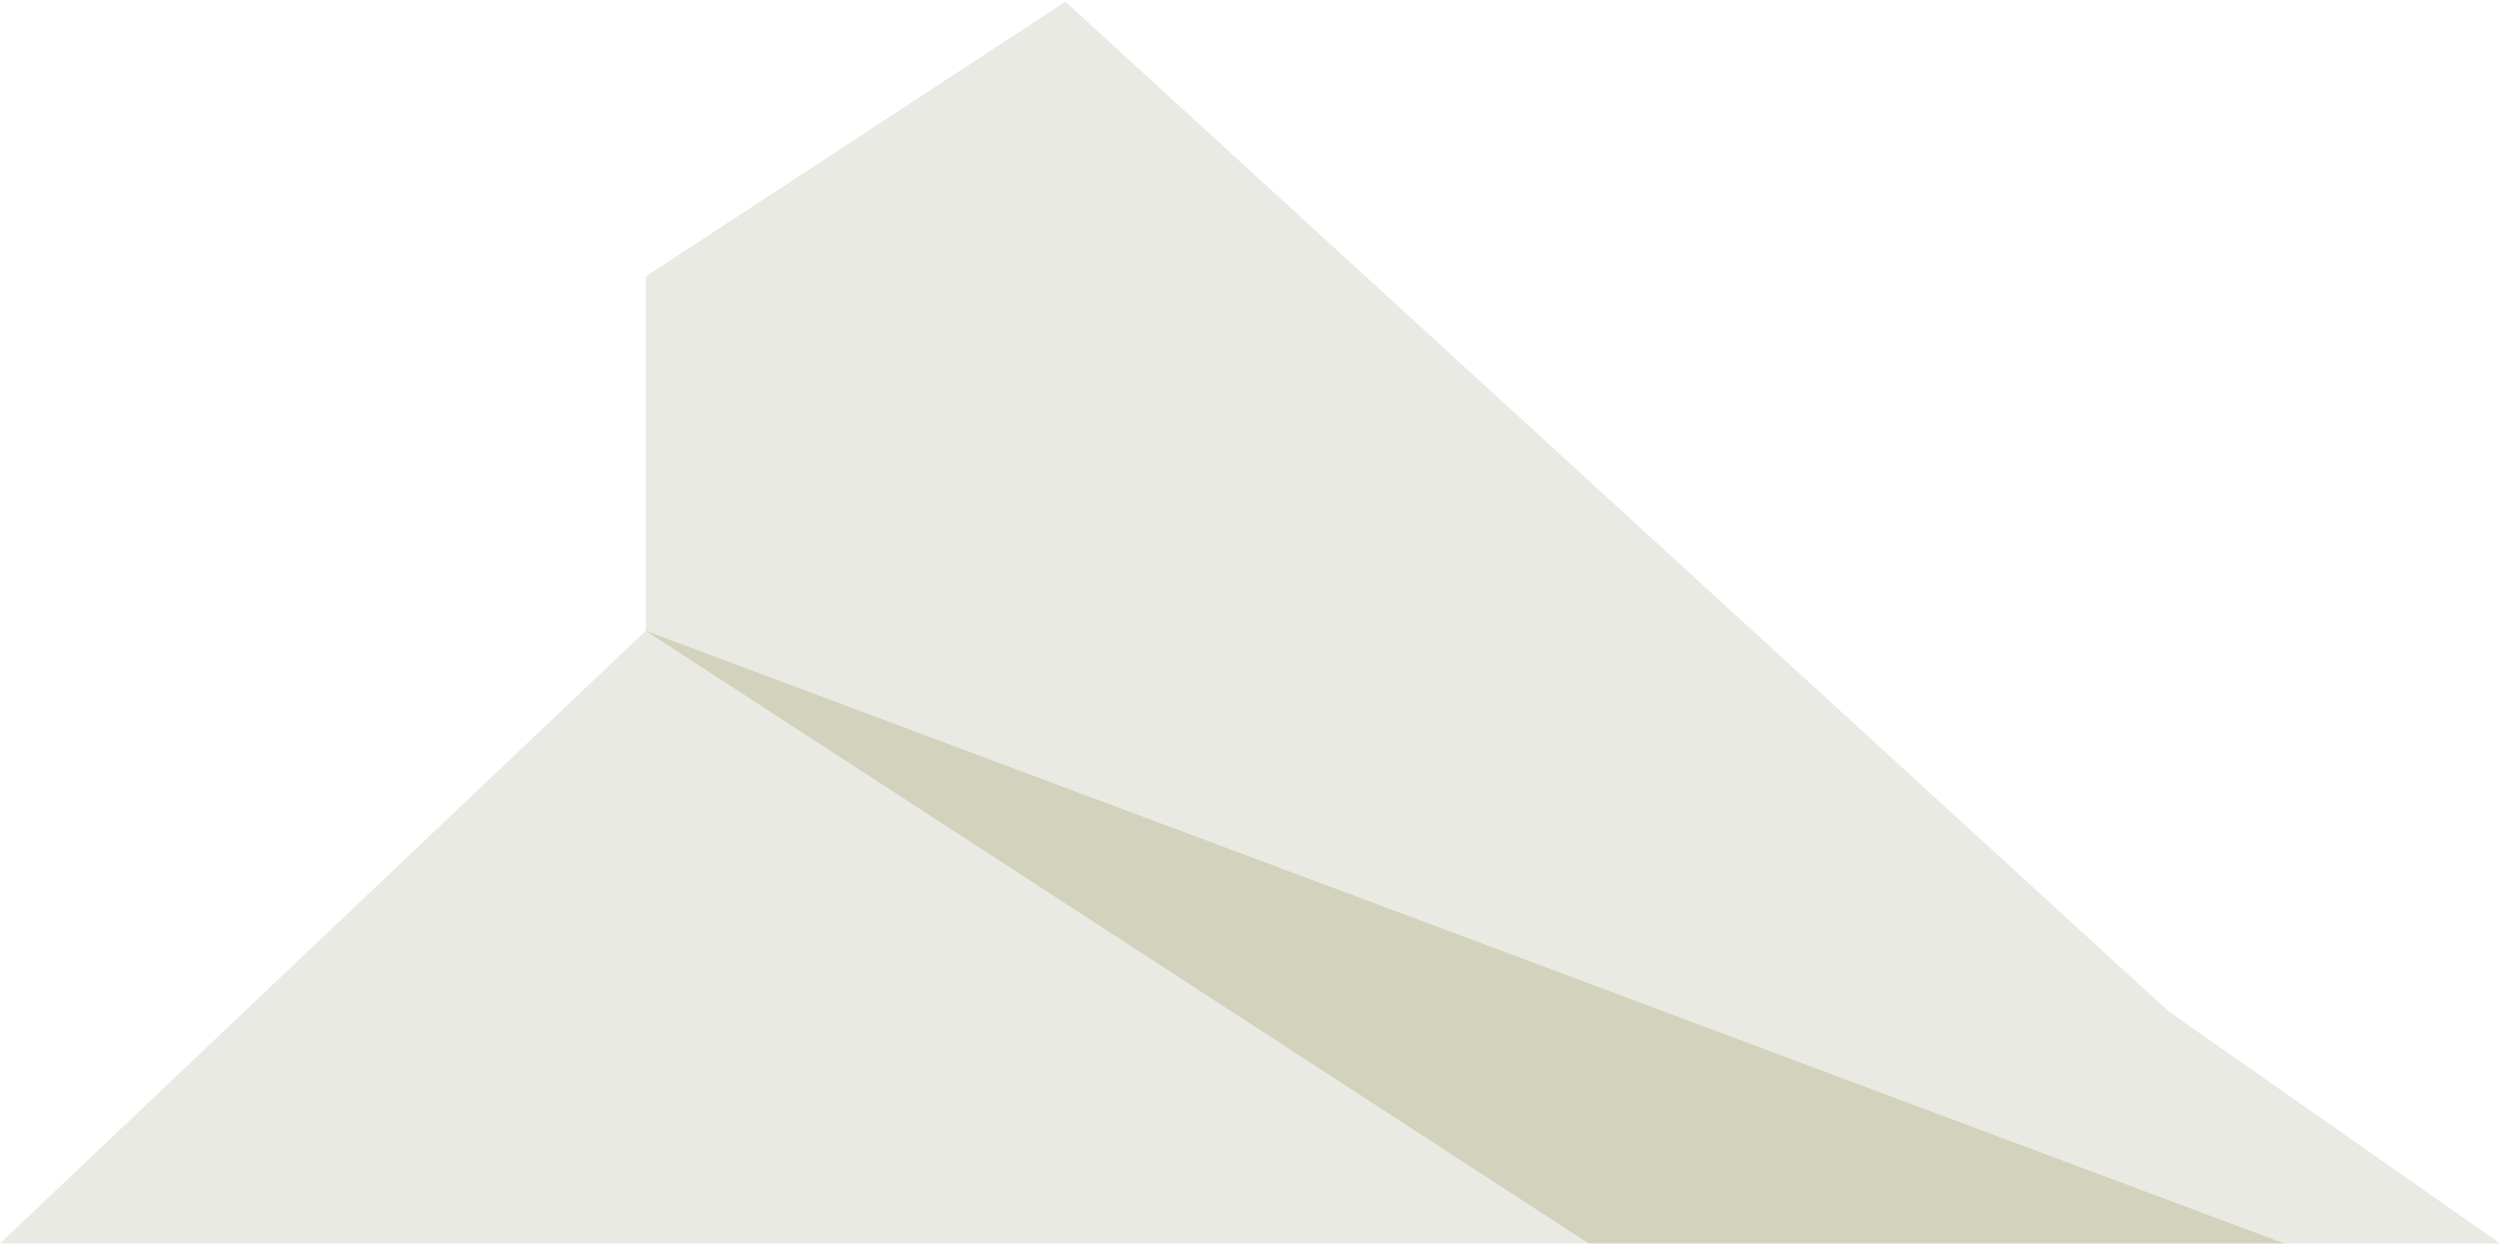
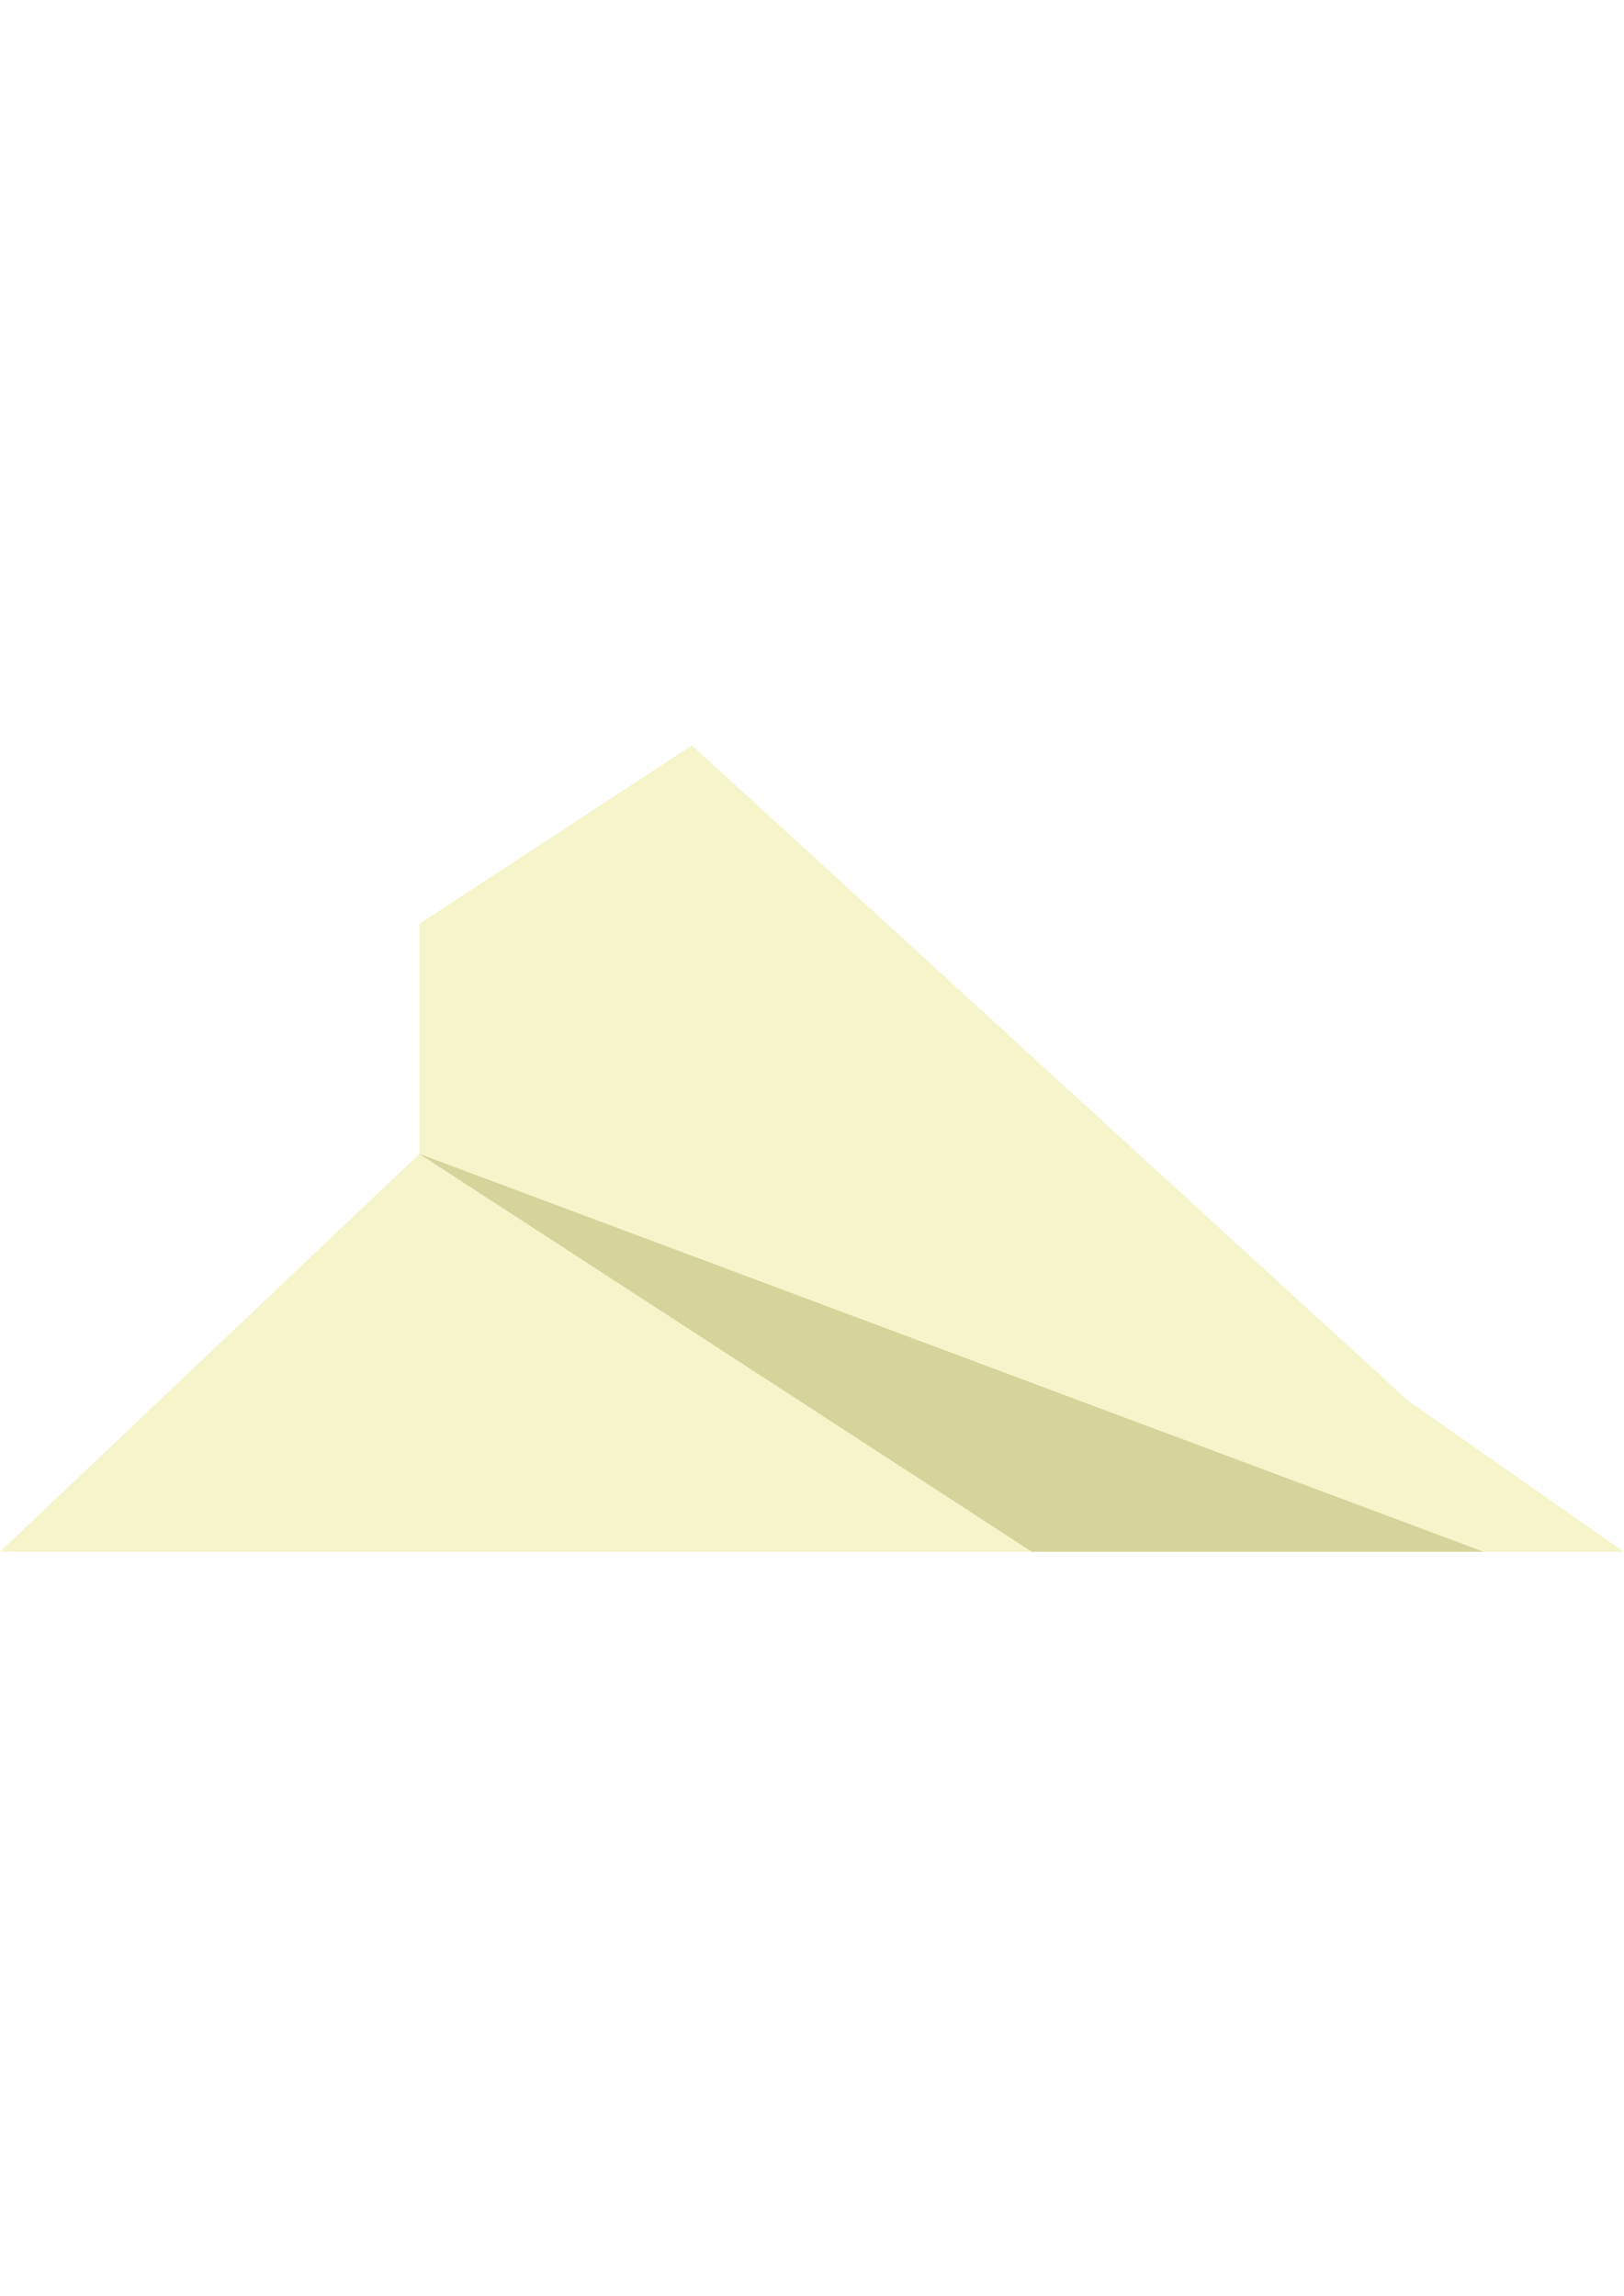
- <svg xmlns="http://www.w3.org/2000/svg" version="1.1" baseProfile="tiny" id="Layer_1" x="0px" y="0px" viewBox="0 0 302 150.2" xml:space="preserve">
-   <polygon fill="#E9EAE3" points="302,150.2 262,122.2 128.7,0.2 78,33.4 78,76.2 0,150.2 " />
-   <polygon fill="#D3D2BD" points="78,76.2 191.9,150.2 275.9,150.2 " />
+ <svg xmlns="http://www.w3.org/2000/svg" version="1.1" id="Layer_1" x="0px" y="0px" width="595.28px" height="841.89px" viewBox="0 0 595.28 841.89" enable-background="new 0 0 595.28 841.89" xml:space="preserve">
+   <polygon fill="#F6F4CA" points="595.28,568.977 516.435,513.785 253.684,273.308 153.748,338.749 153.748,423.113 0,568.977 " />
+   <polygon fill="#D5D49B" points="153.748,423.113 378.259,568.977 543.834,568.977 " />
</svg>
